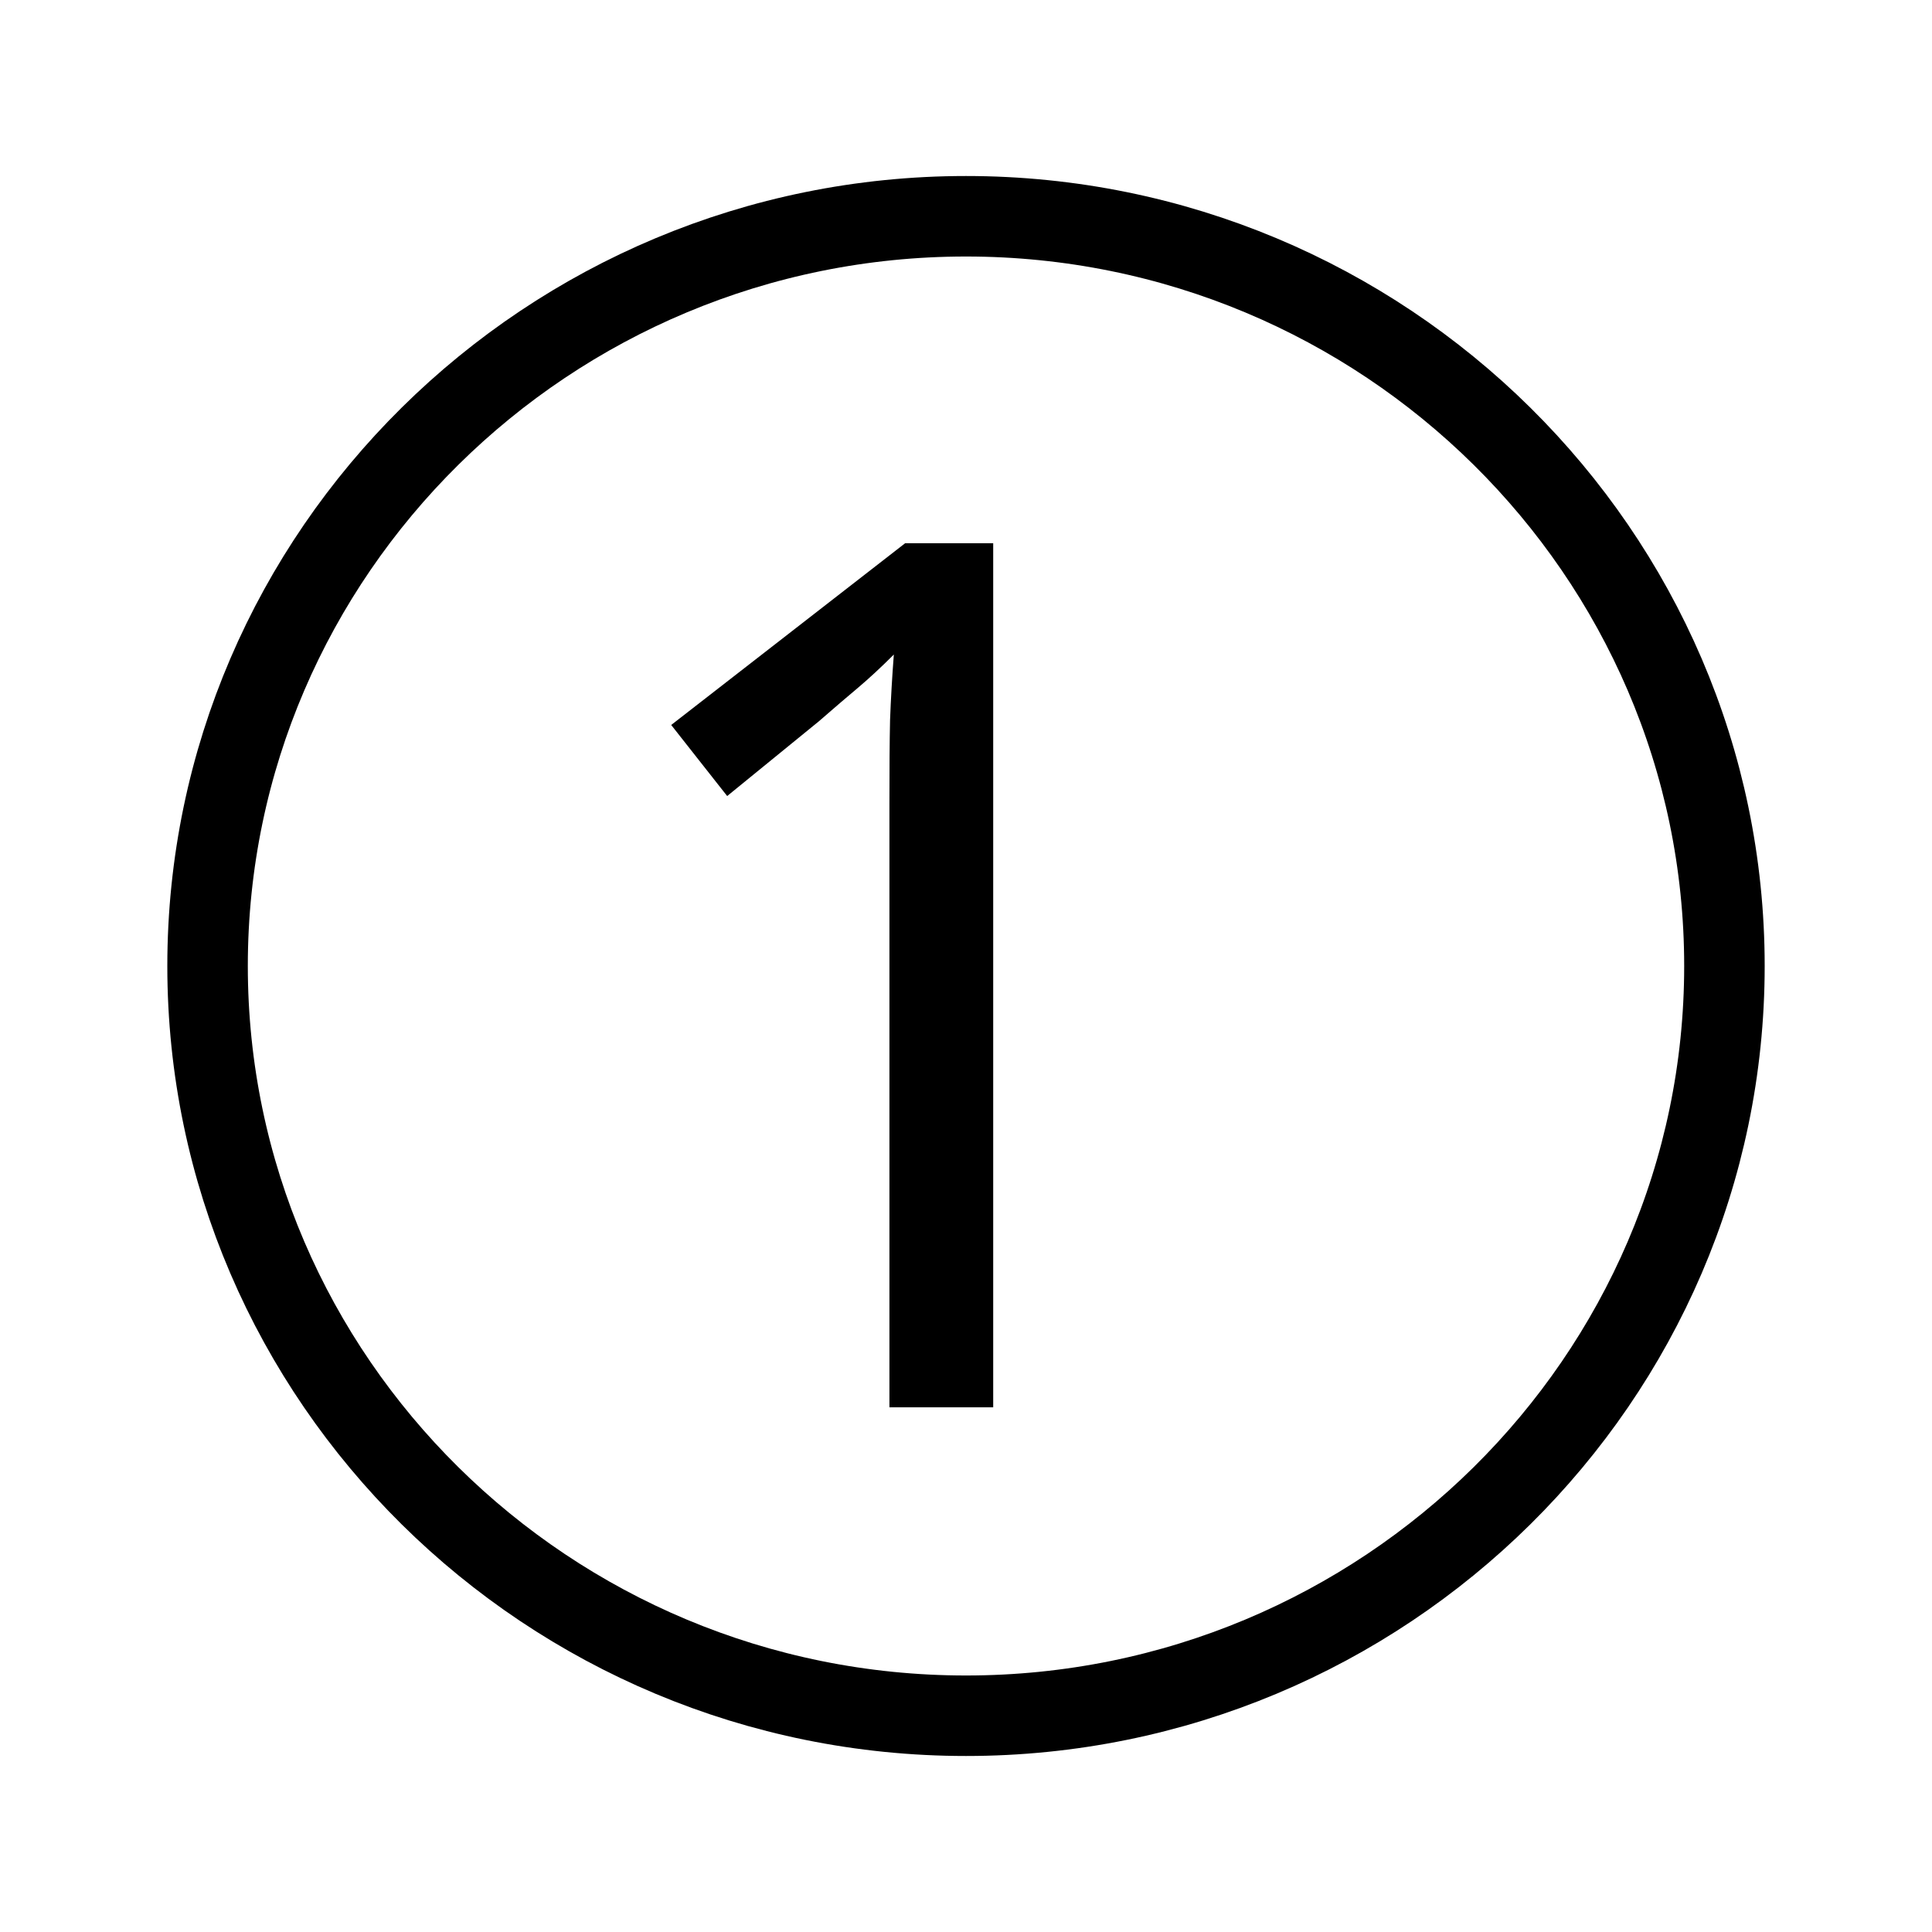
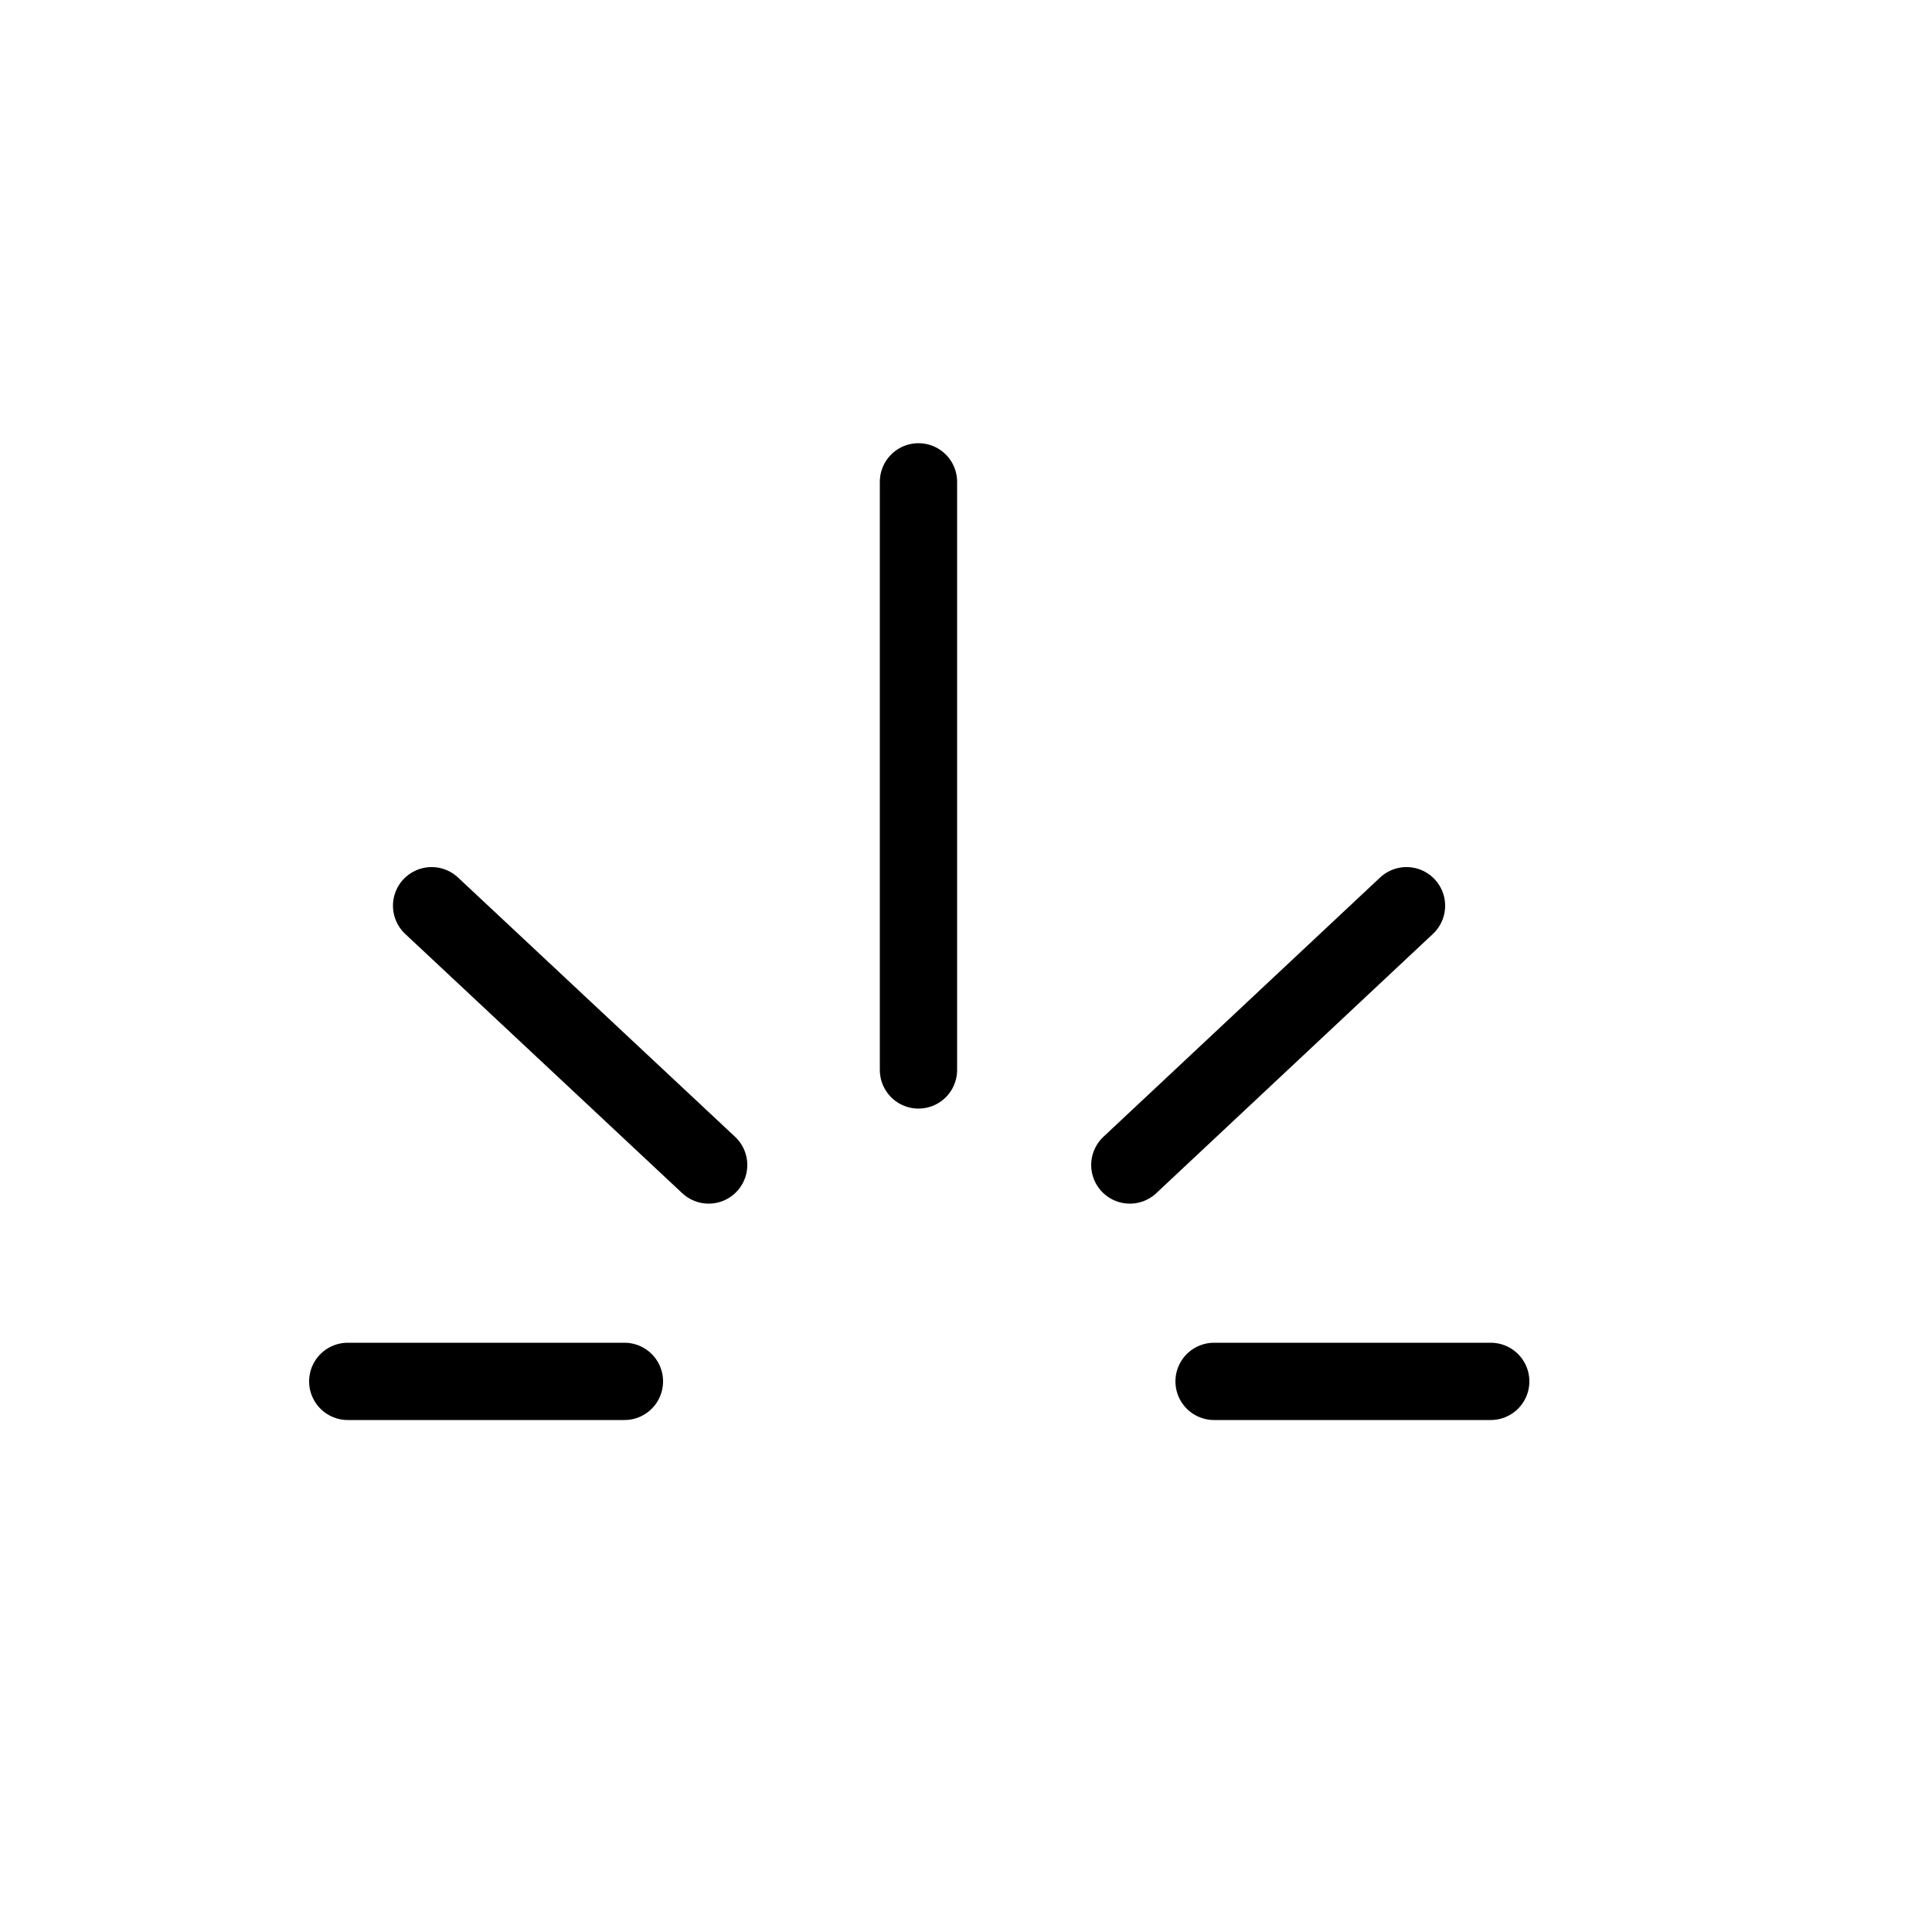
- <svg xmlns="http://www.w3.org/2000/svg" version="1.1" viewBox="0 0 48 48">
-   <path d="m24 5.373c-10.384 0-18.843 8.362-18.843 18.627s8.459 18.627 18.843 18.627 18.843-8.362 18.843-18.627-8.459-18.627-18.843-18.627z" fill="none" stroke="#000" stroke-width="2" style="normal" />
-   <text x="14.004" y="34.964" fill="#000" font-family="Verdana" font-size="30.06px" letter-spacing="-.023px" stroke-width=".752px" word-spacing="0px" style="font-feature-settings:normal;font-variant-caps:normal;font-variant-ligatures:normal;font-variant-numeric:normal;line-height:125%" xml:space="preserve">
-     <tspan x="14.004" y="34.964" font-family="Verdana" font-size="30.06px" stroke-width=".752px">1</tspan>
-   </text>
+ <svg xmlns="http://www.w3.org/2000/svg" id="witte_lijnicoontjes" viewBox="0 0 50 50">
+   <defs>
+     <style>
+       .cls-1 {
+         fill: none;
+         stroke: #000;
+         stroke-linecap: round;
+         stroke-linejoin: round;
+         stroke-width: 2px;
+       }
+     </style>
+   </defs>
+   <line class="cls-1" x1="23.77" y1="27.69" x2="23.77" y2="12.47" />
+   <line class="cls-1" x1="18.34" y1="30.15" x2="11.17" y2="23.44" />
+   <line class="cls-1" x1="16.16" y1="35.75" x2="9" y2="35.75" />
+   <line class="cls-1" x1="29.24" y1="30.15" x2="36.4" y2="23.44" />
+   <line class="cls-1" x1="31.42" y1="35.75" x2="38.58" y2="35.75" />
</svg>
